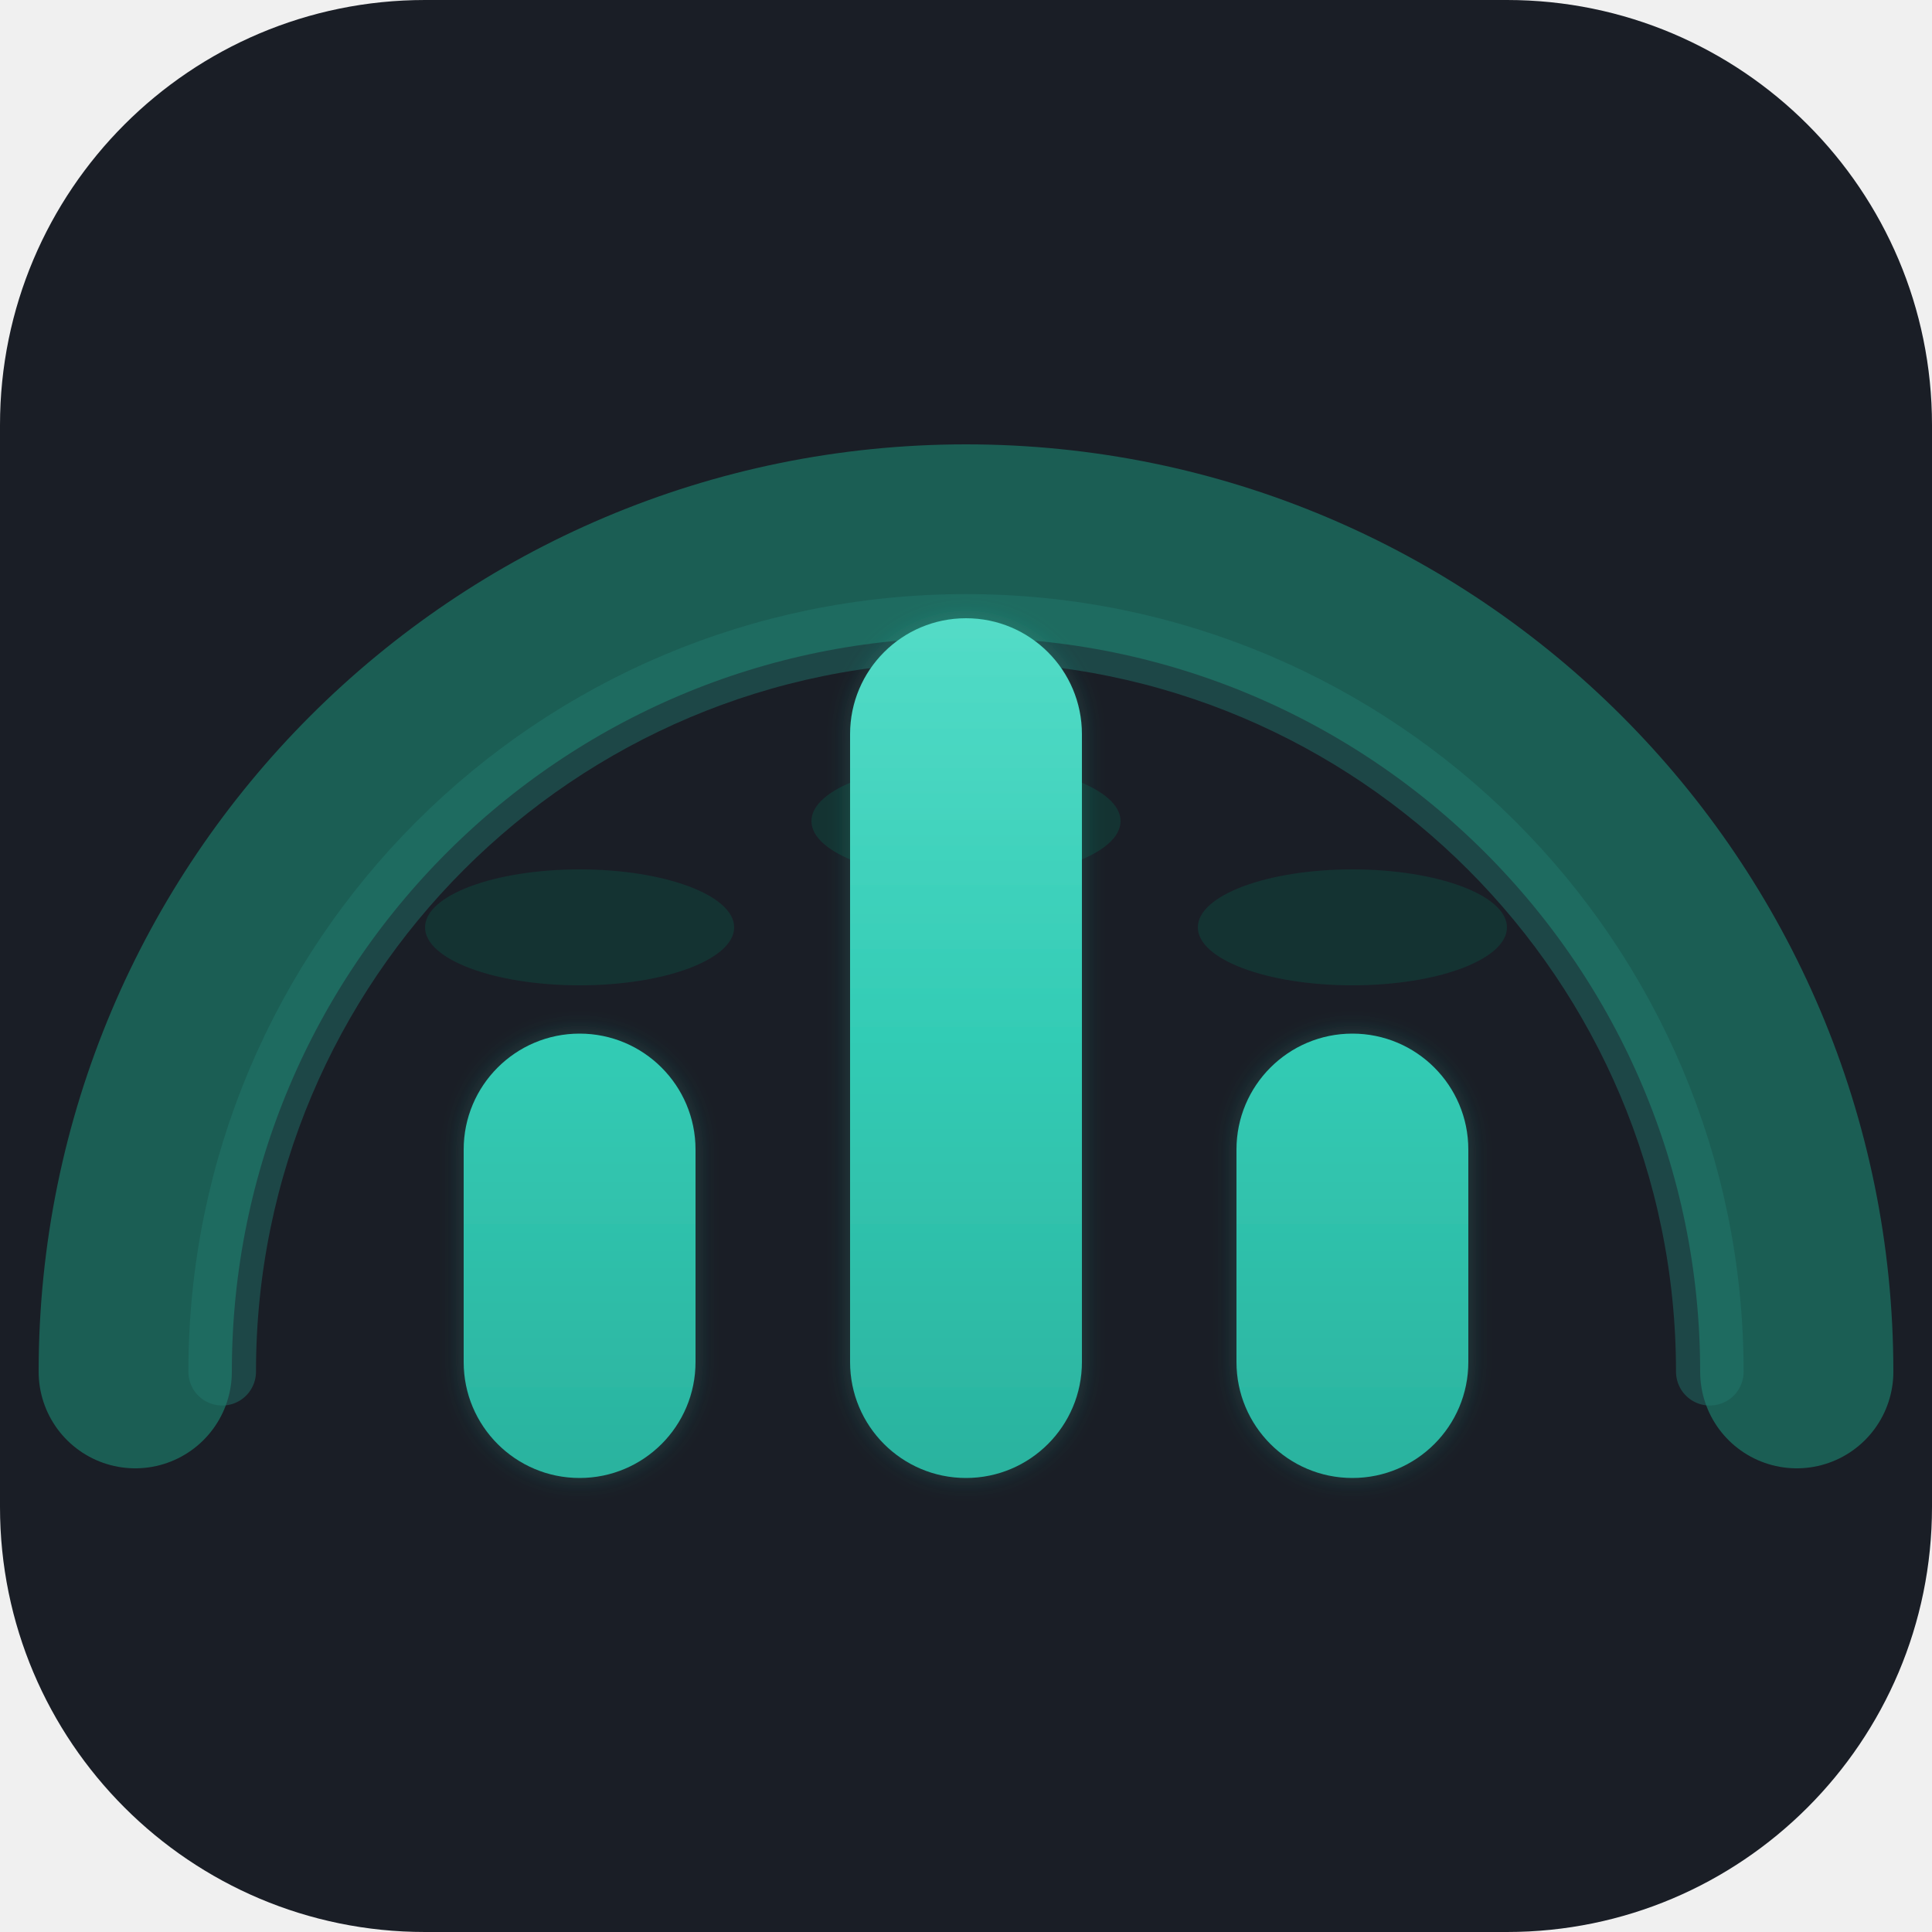
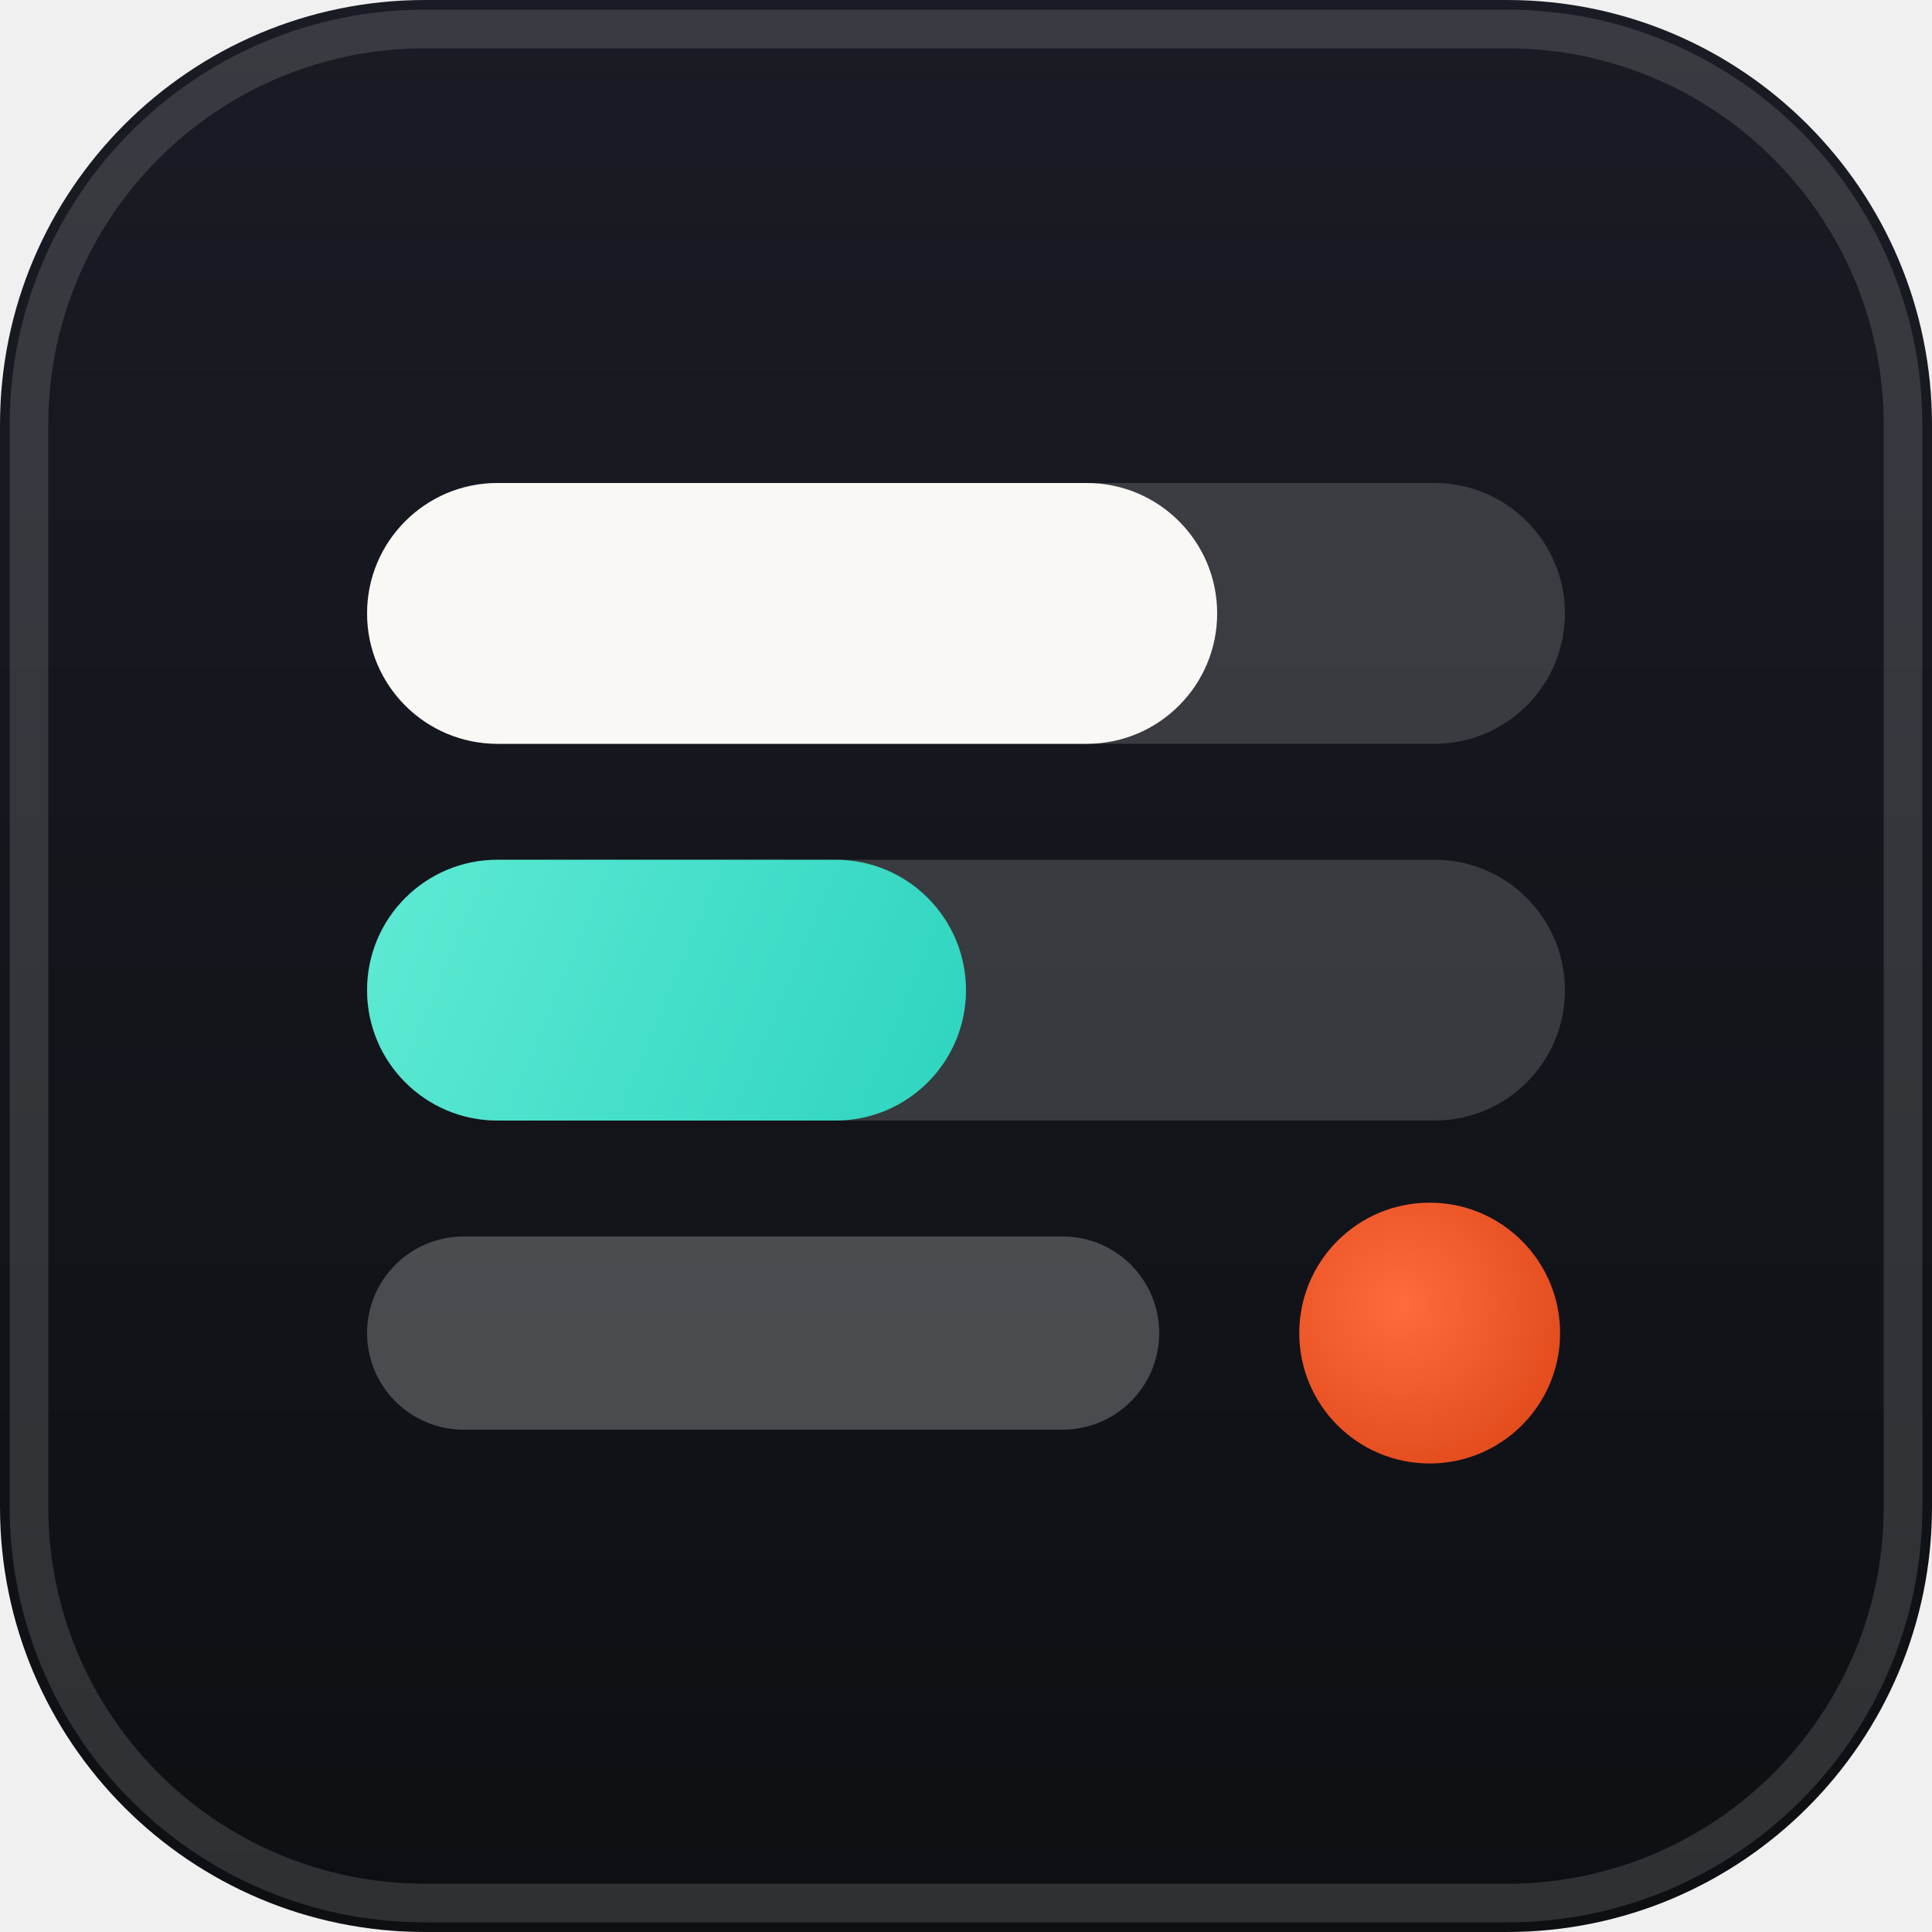
<svg xmlns="http://www.w3.org/2000/svg" width="100" height="100" viewBox="0 0 100 100" fill="none" role="img" aria-label="CrossUsage">
  <defs>
-     <linearGradient id="bar-glow" x1="50" y1="26" x2="50" y2="76" gradientUnits="userSpaceOnUse">
-       <stop stop-color="#5ce0cc" />
-       <stop offset="0.55" stop-color="#33ccb5" />
-       <stop offset="1" stop-color="#2bb39f" />
+     <linearGradient id="cu-plate" x1="50" y1="0" x2="50" y2="100" gradientUnits="userSpaceOnUse">
+       <stop stop-color="#191c24" />
+       <stop offset="1" stop-color="#0d0f13" />
    </linearGradient>
-     <filter id="bar-depth" x="-30%" y="-20%" width="160%" height="140%" color-interpolation-filters="sRGB">
-       <feDropShadow dx="0" dy="1.2" stdDeviation="1.1" flood-color="#000000" flood-opacity="0.38" />
-       <feDropShadow dx="0" dy="0" stdDeviation="0.6" flood-color="#33ccb5" flood-opacity="0.22" />
-     </filter>
+     <linearGradient id="cu-jade" x1="19" y1="45.5" x2="50" y2="58.5" gradientUnits="userSpaceOnUse">
+       <stop stop-color="#5eead4" />
+       <stop offset="1" stop-color="#2dd4bf" />
+     </linearGradient>
+     <radialGradient id="cu-led" cx="0" cy="0" r="1" gradientUnits="userSpaceOnUse" gradientTransform="translate(72.5 67.5) rotate(45) scale(10)">
+       <stop stop-color="#ff6b3d" />
+       <stop offset="1" stop-color="#e04819" />
+     </radialGradient>
  </defs>
-   <rect width="100" height="100" rx="22" fill="#1a1e26" />
-   <path d="M 7 71 A 43 43 0 0 1 93 71" stroke="#1b5e54" stroke-width="10" stroke-linecap="round" fill="none" />
-   <path d="M 11.5 71 A 38.5 38.5 0 0 1 88.5 71" stroke="#22796f" stroke-width="3.5" stroke-linecap="round" fill="none" opacity="0.45" />
-   <ellipse cx="30" cy="48" rx="8" ry="3" fill="#0f443d" opacity="0.55" />
-   <ellipse cx="50" cy="42.5" rx="8" ry="3" fill="#0f443d" opacity="0.55" />
-   <ellipse cx="70" cy="48" rx="8" ry="3" fill="#0f443d" opacity="0.55" />
-   <g filter="url(#bar-depth)">
-     <rect x="24" y="53.5" width="12" height="23" rx="6" fill="url(#bar-glow)" />
-     <rect x="44" y="32" width="12" height="44.5" rx="6" fill="url(#bar-glow)" />
-     <rect x="64" y="53.5" width="12" height="23" rx="6" fill="url(#bar-glow)" />
-   </g>
+   <rect width="100" height="100" rx="22" fill="url(#cu-plate)" />
+   <rect x="1.5" y="1.5" width="97" height="97" rx="20.5" stroke="#ffffff" stroke-opacity="0.14" stroke-width="2" />
+   <rect x="19" y="25" width="62" height="13.5" rx="6.75" fill="#ffffff" fill-opacity="0.16" />
+   <rect x="19" y="25" width="44" height="13.5" rx="6.75" fill="#faf8f4" />
+   <rect x="19" y="44.5" width="62" height="13.5" rx="6.75" fill="#ffffff" fill-opacity="0.16" />
+   <rect x="19" y="44.5" width="31" height="13.5" rx="6.75" fill="url(#cu-jade)" />
+   <rect x="19" y="64" width="41" height="10" rx="5" fill="#ffffff" fill-opacity="0.24" />
+   <circle cx="74" cy="69" r="6.75" fill="url(#cu-led)" />
</svg>
